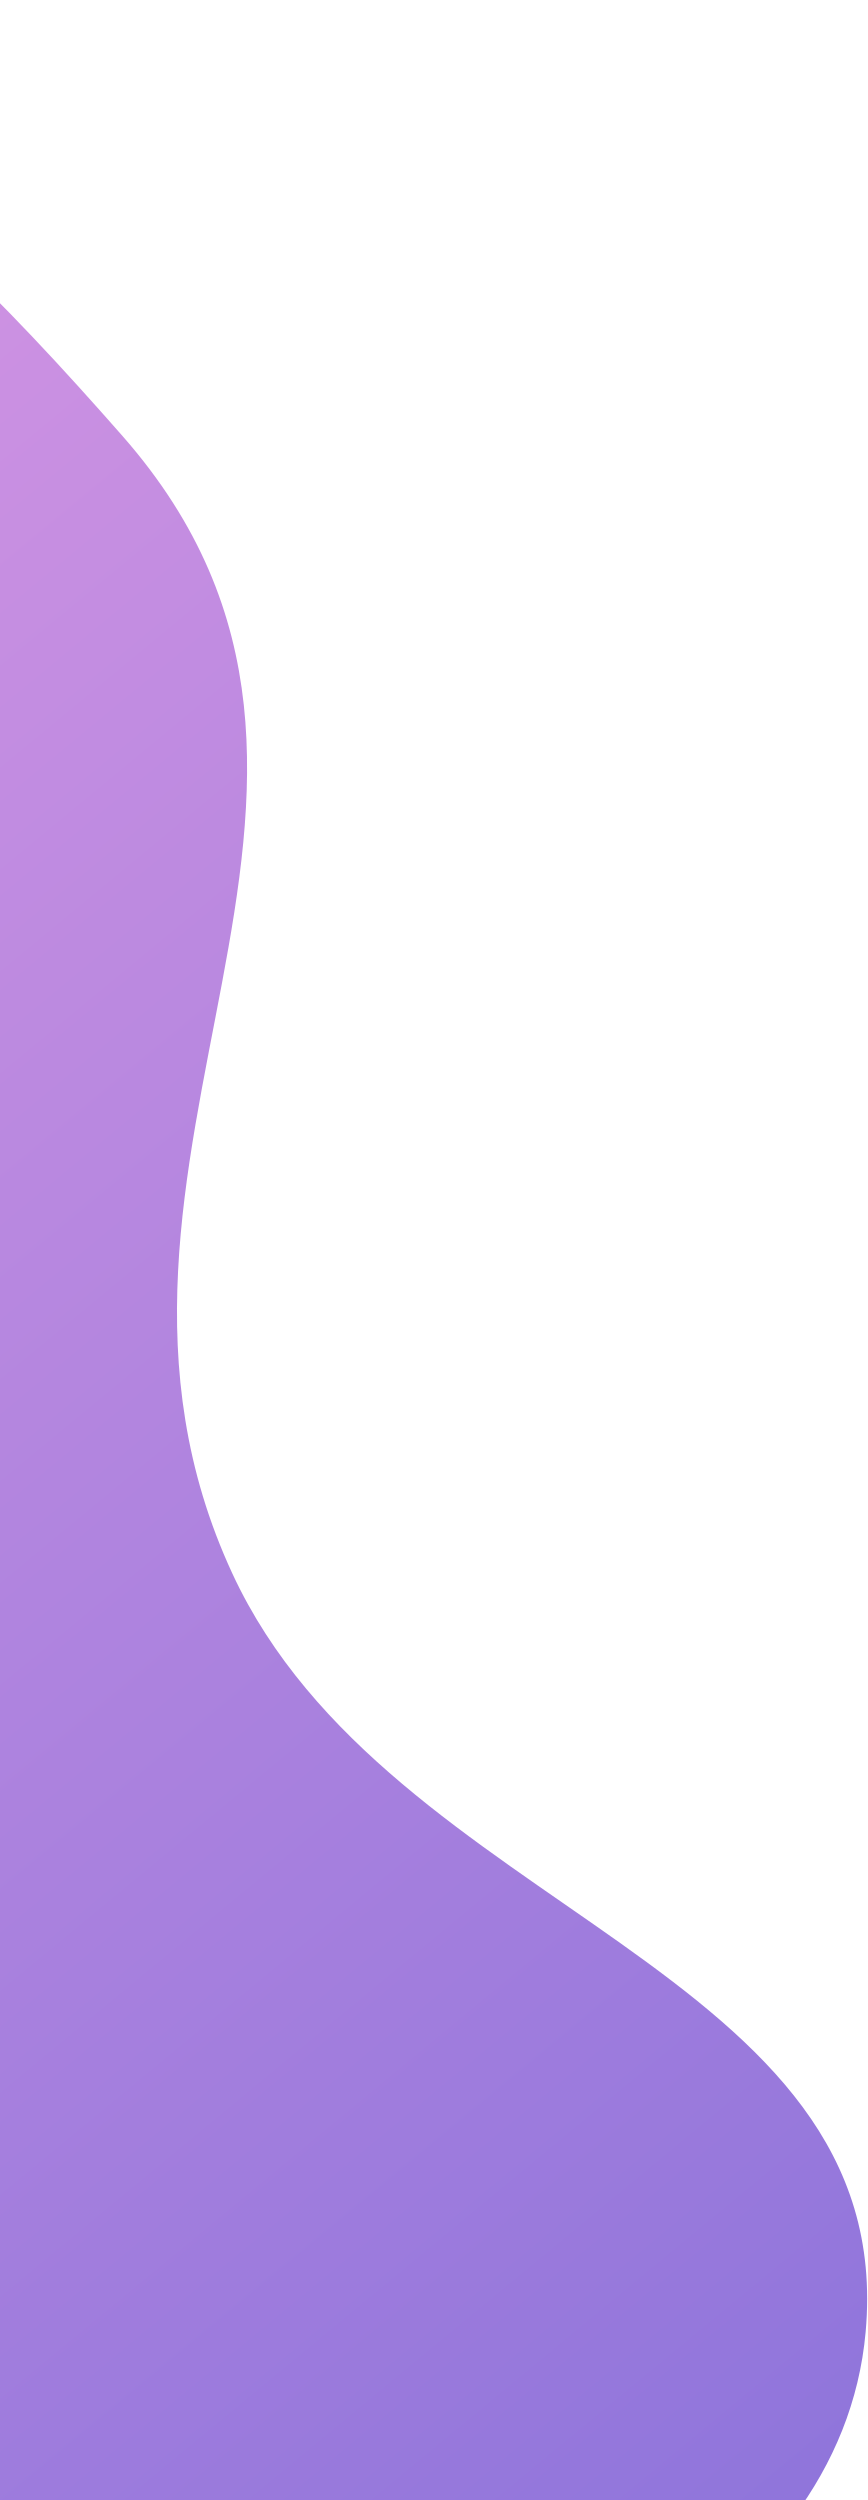
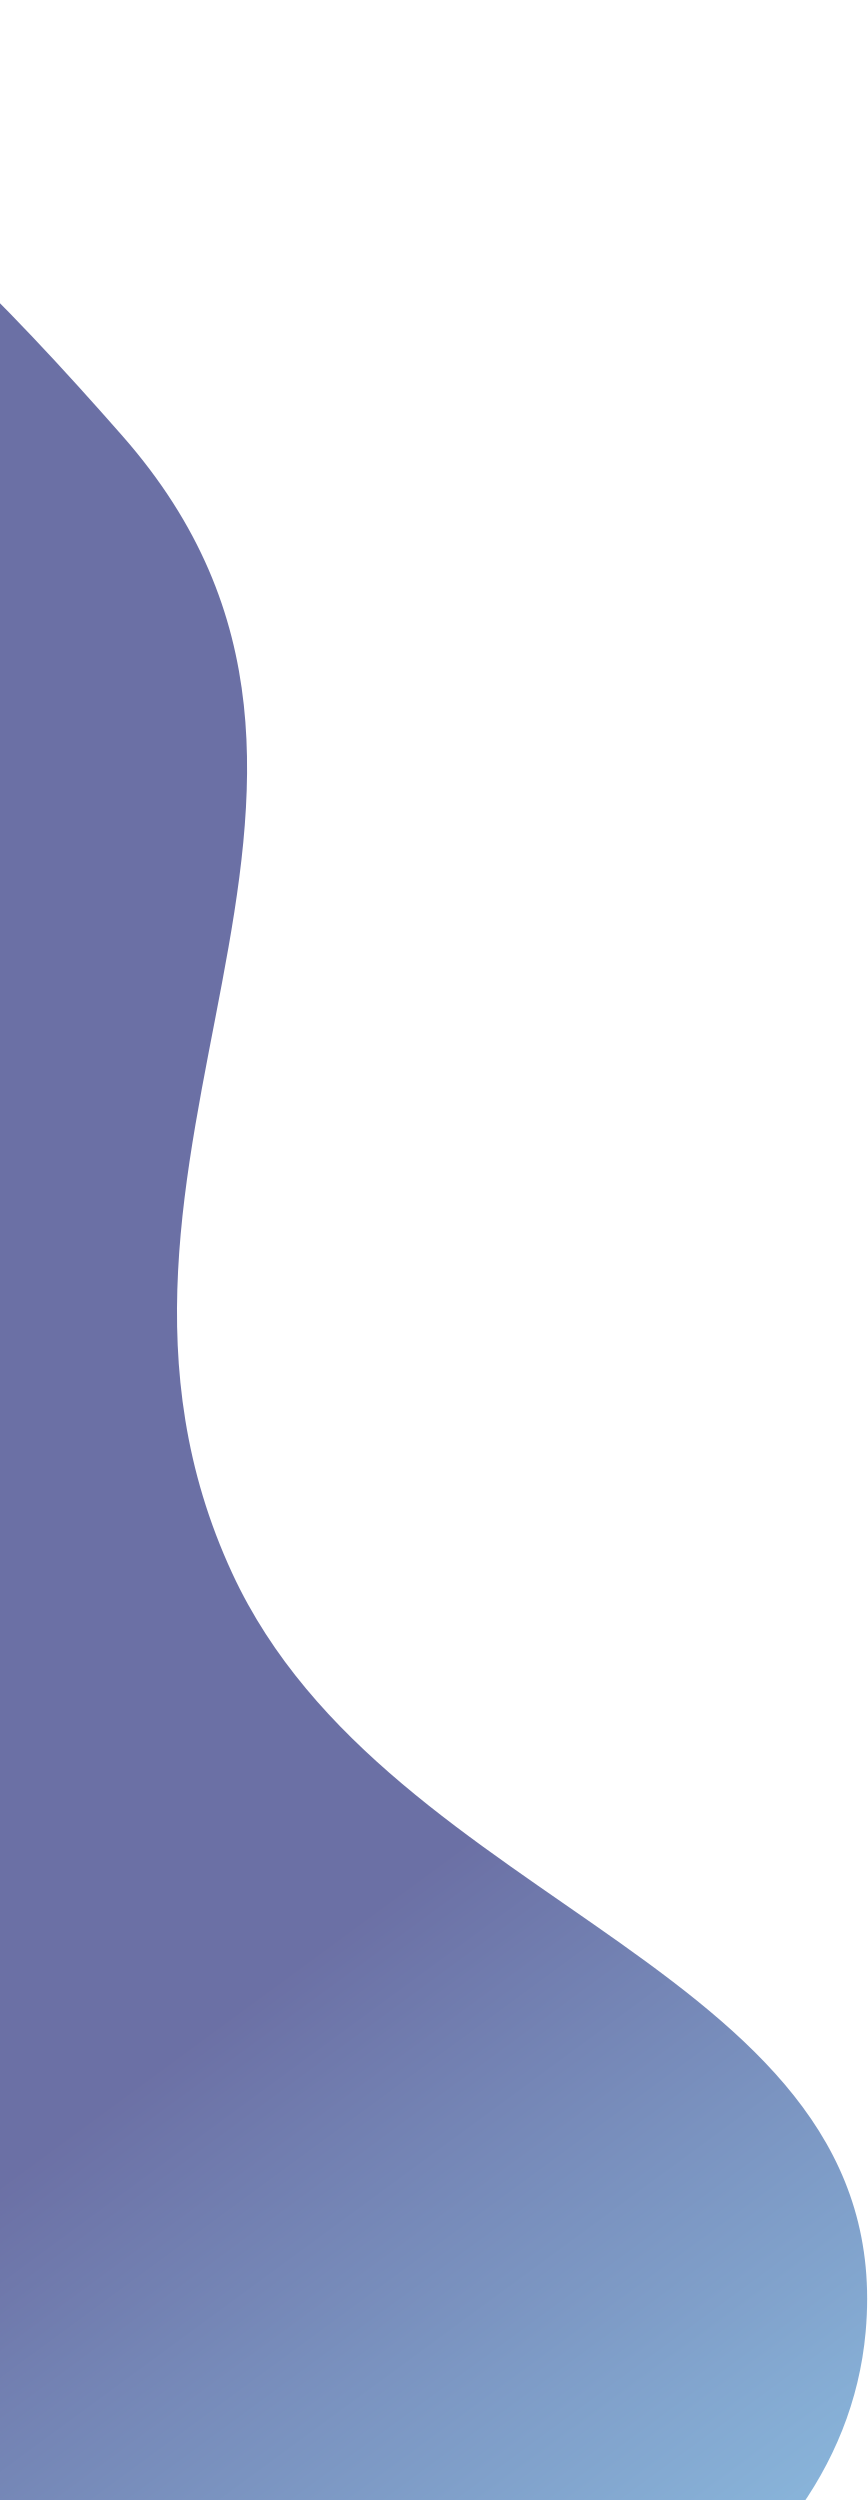
<svg xmlns="http://www.w3.org/2000/svg" width="94" height="271" viewBox="0 0 94 271" fill="none">
  <path d="M-274.968 170.541C-275.874 204.334 -257.675 251.123 -220.212 242.675C-191.895 236.29 -217.661 204.154 -182.84 185.981C-148.019 167.807 -102.59 173.269 -80.861 203.192C-64.861 225.226 -93.219 246.254 -80.861 270.01C-52.456 324.615 88.445 312.594 93.834 252.799C97.407 213.164 42.231 207.401 25.173 170.541C4.447 125.757 46.936 85.618 13.295 47.281C-12.147 18.289 -41.201 -8.841 -80.861 2.735C-132.369 17.77 -31.61 104.234 -80.861 124.224C-103.743 133.511 -120.512 127.469 -145.467 124.224C-175.972 120.257 -190.289 95.428 -220.212 101.951C-256.481 109.857 -274.092 137.893 -274.968 170.541Z" fill="url(#paint0_linear_1_25)" fill-opacity="0.6" />
  <defs>
-     <linearGradient id="paint0_linear_1_25" x1="-275" y1="0" x2="24.549" y2="362.405" gradientUnits="userSpaceOnUse">
-       <stop stop-color="#FF6FD8" />
-       <stop offset="1" stop-color="#3813C2" />
+     <linearGradient id="paint0_linear_1_25" x1="11.5" y1="228.5" x2="76.936" y2="317.54" gradientUnits="userSpaceOnUse">
+       <stop stop-color="#091169" />
+       <stop offset="1" stop-color="#4CAEE3" />
    </linearGradient>
  </defs>
</svg>
